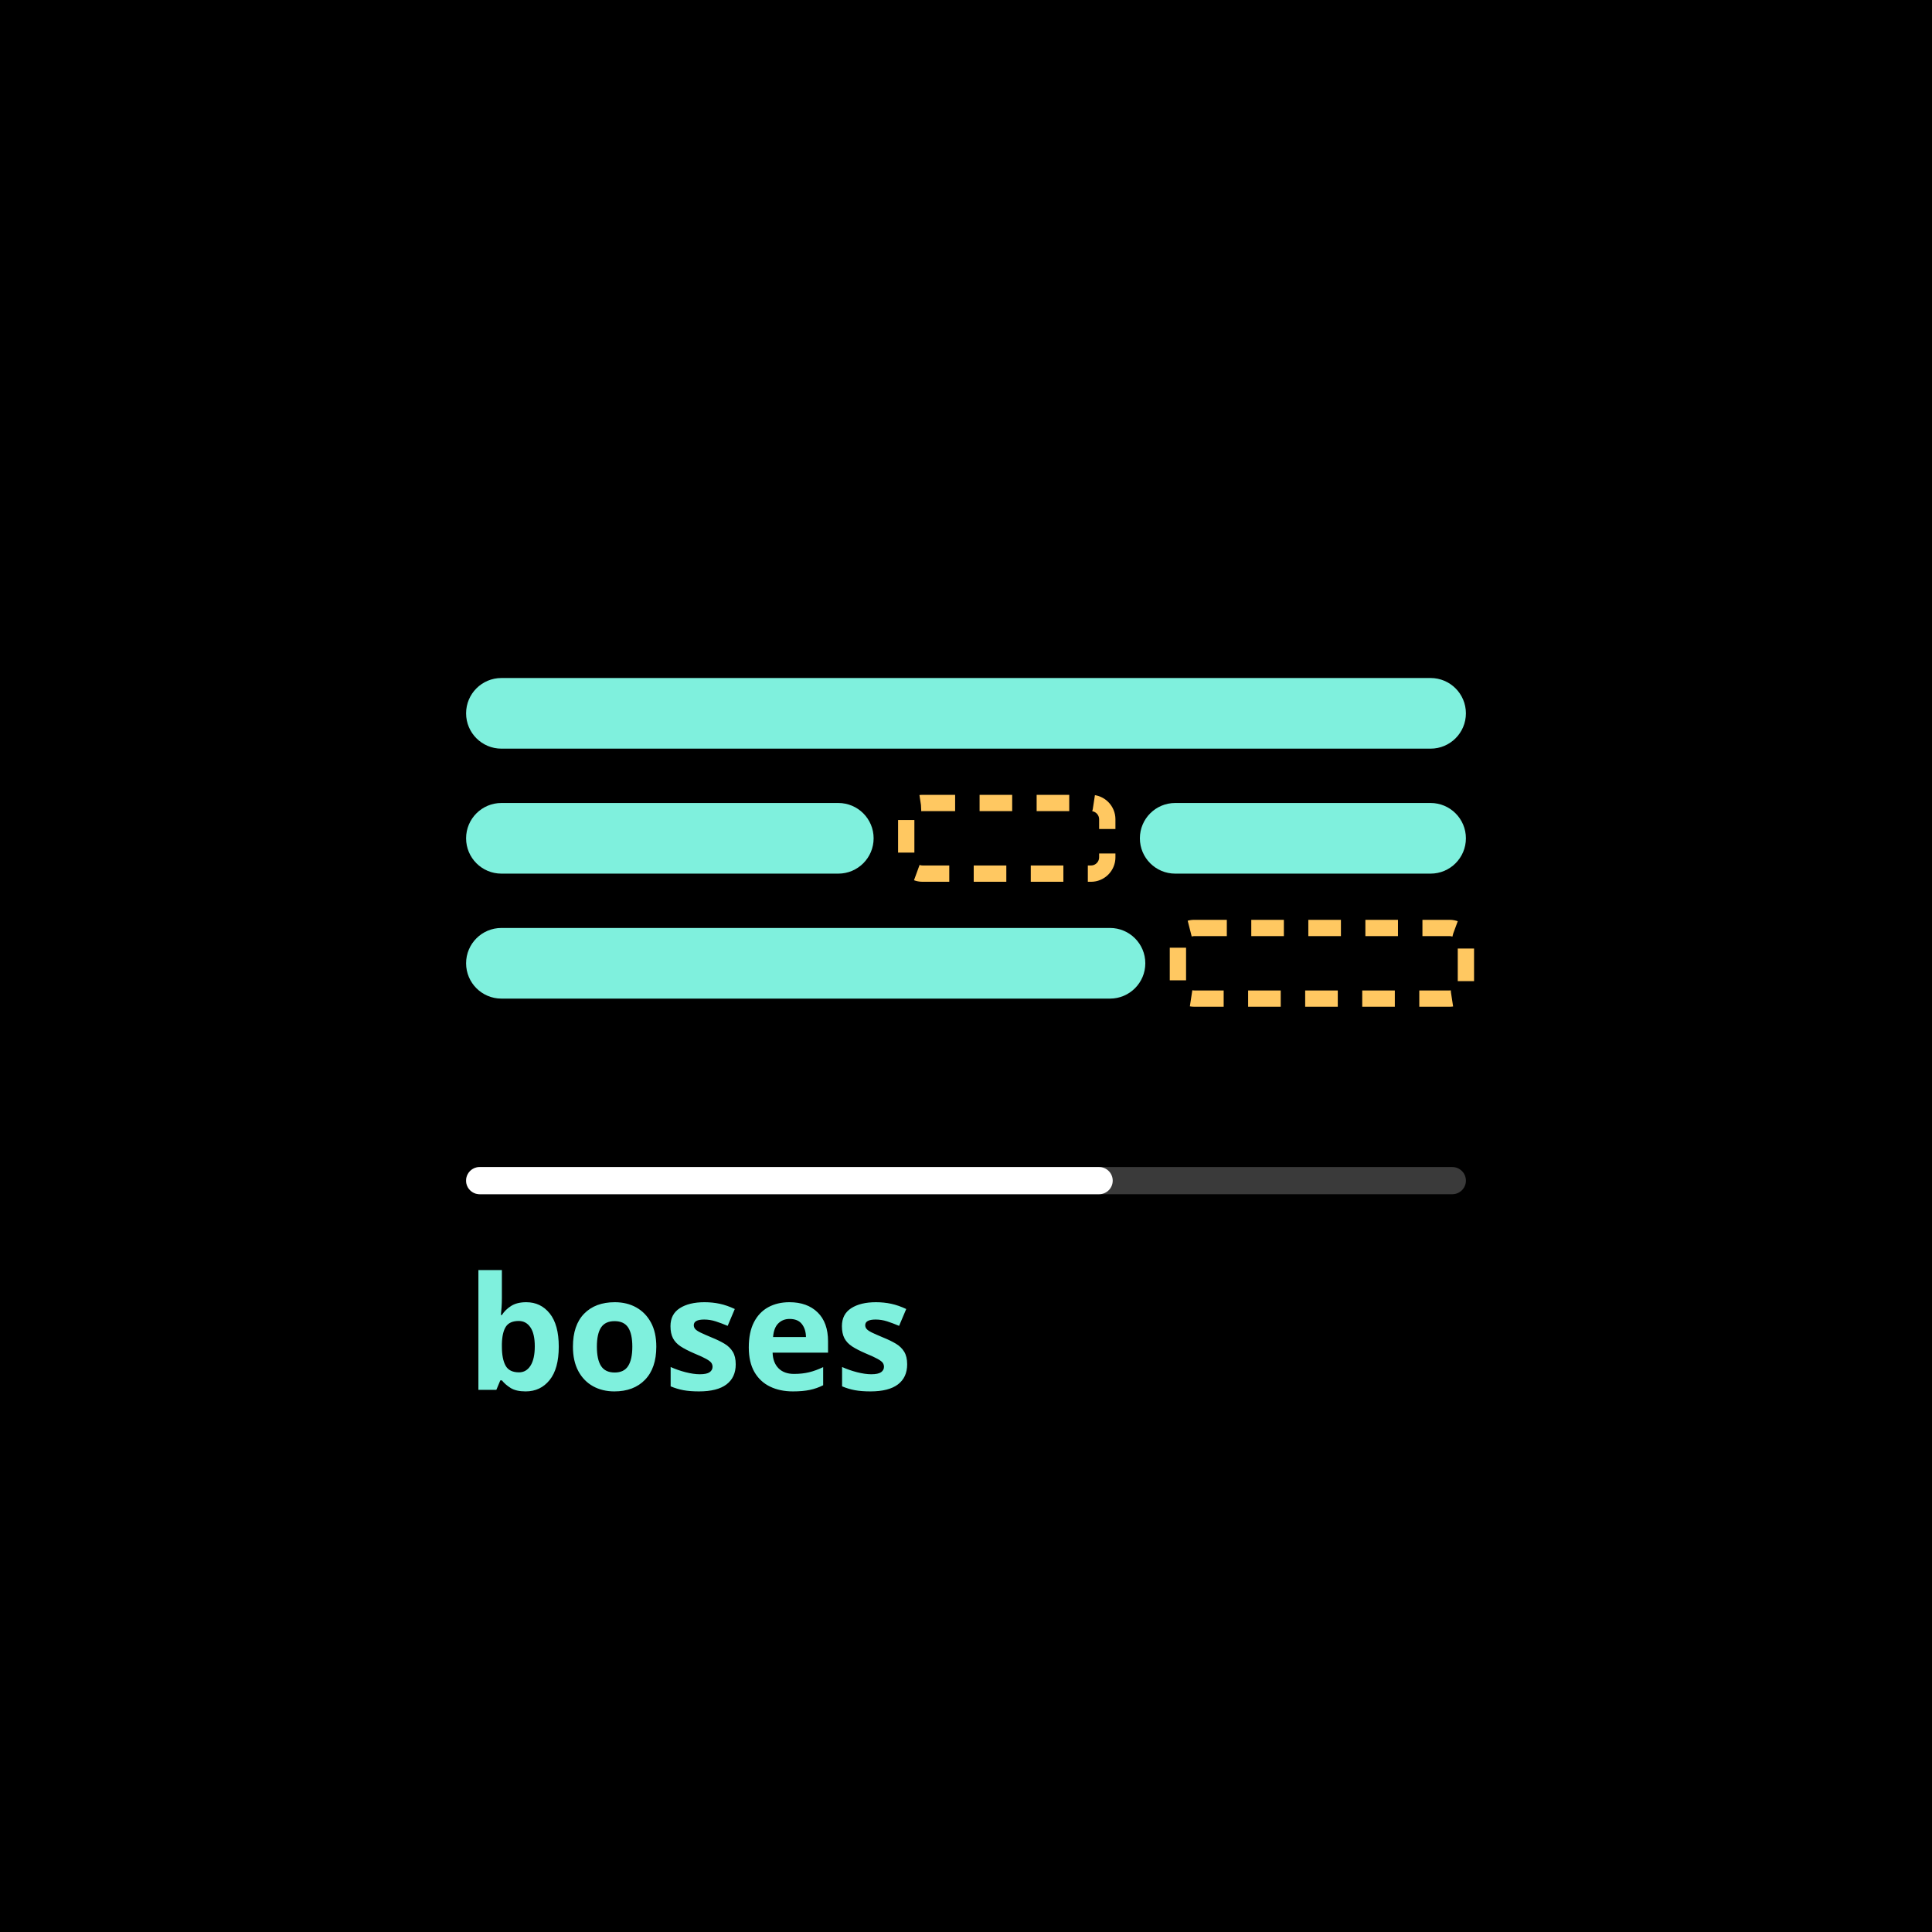
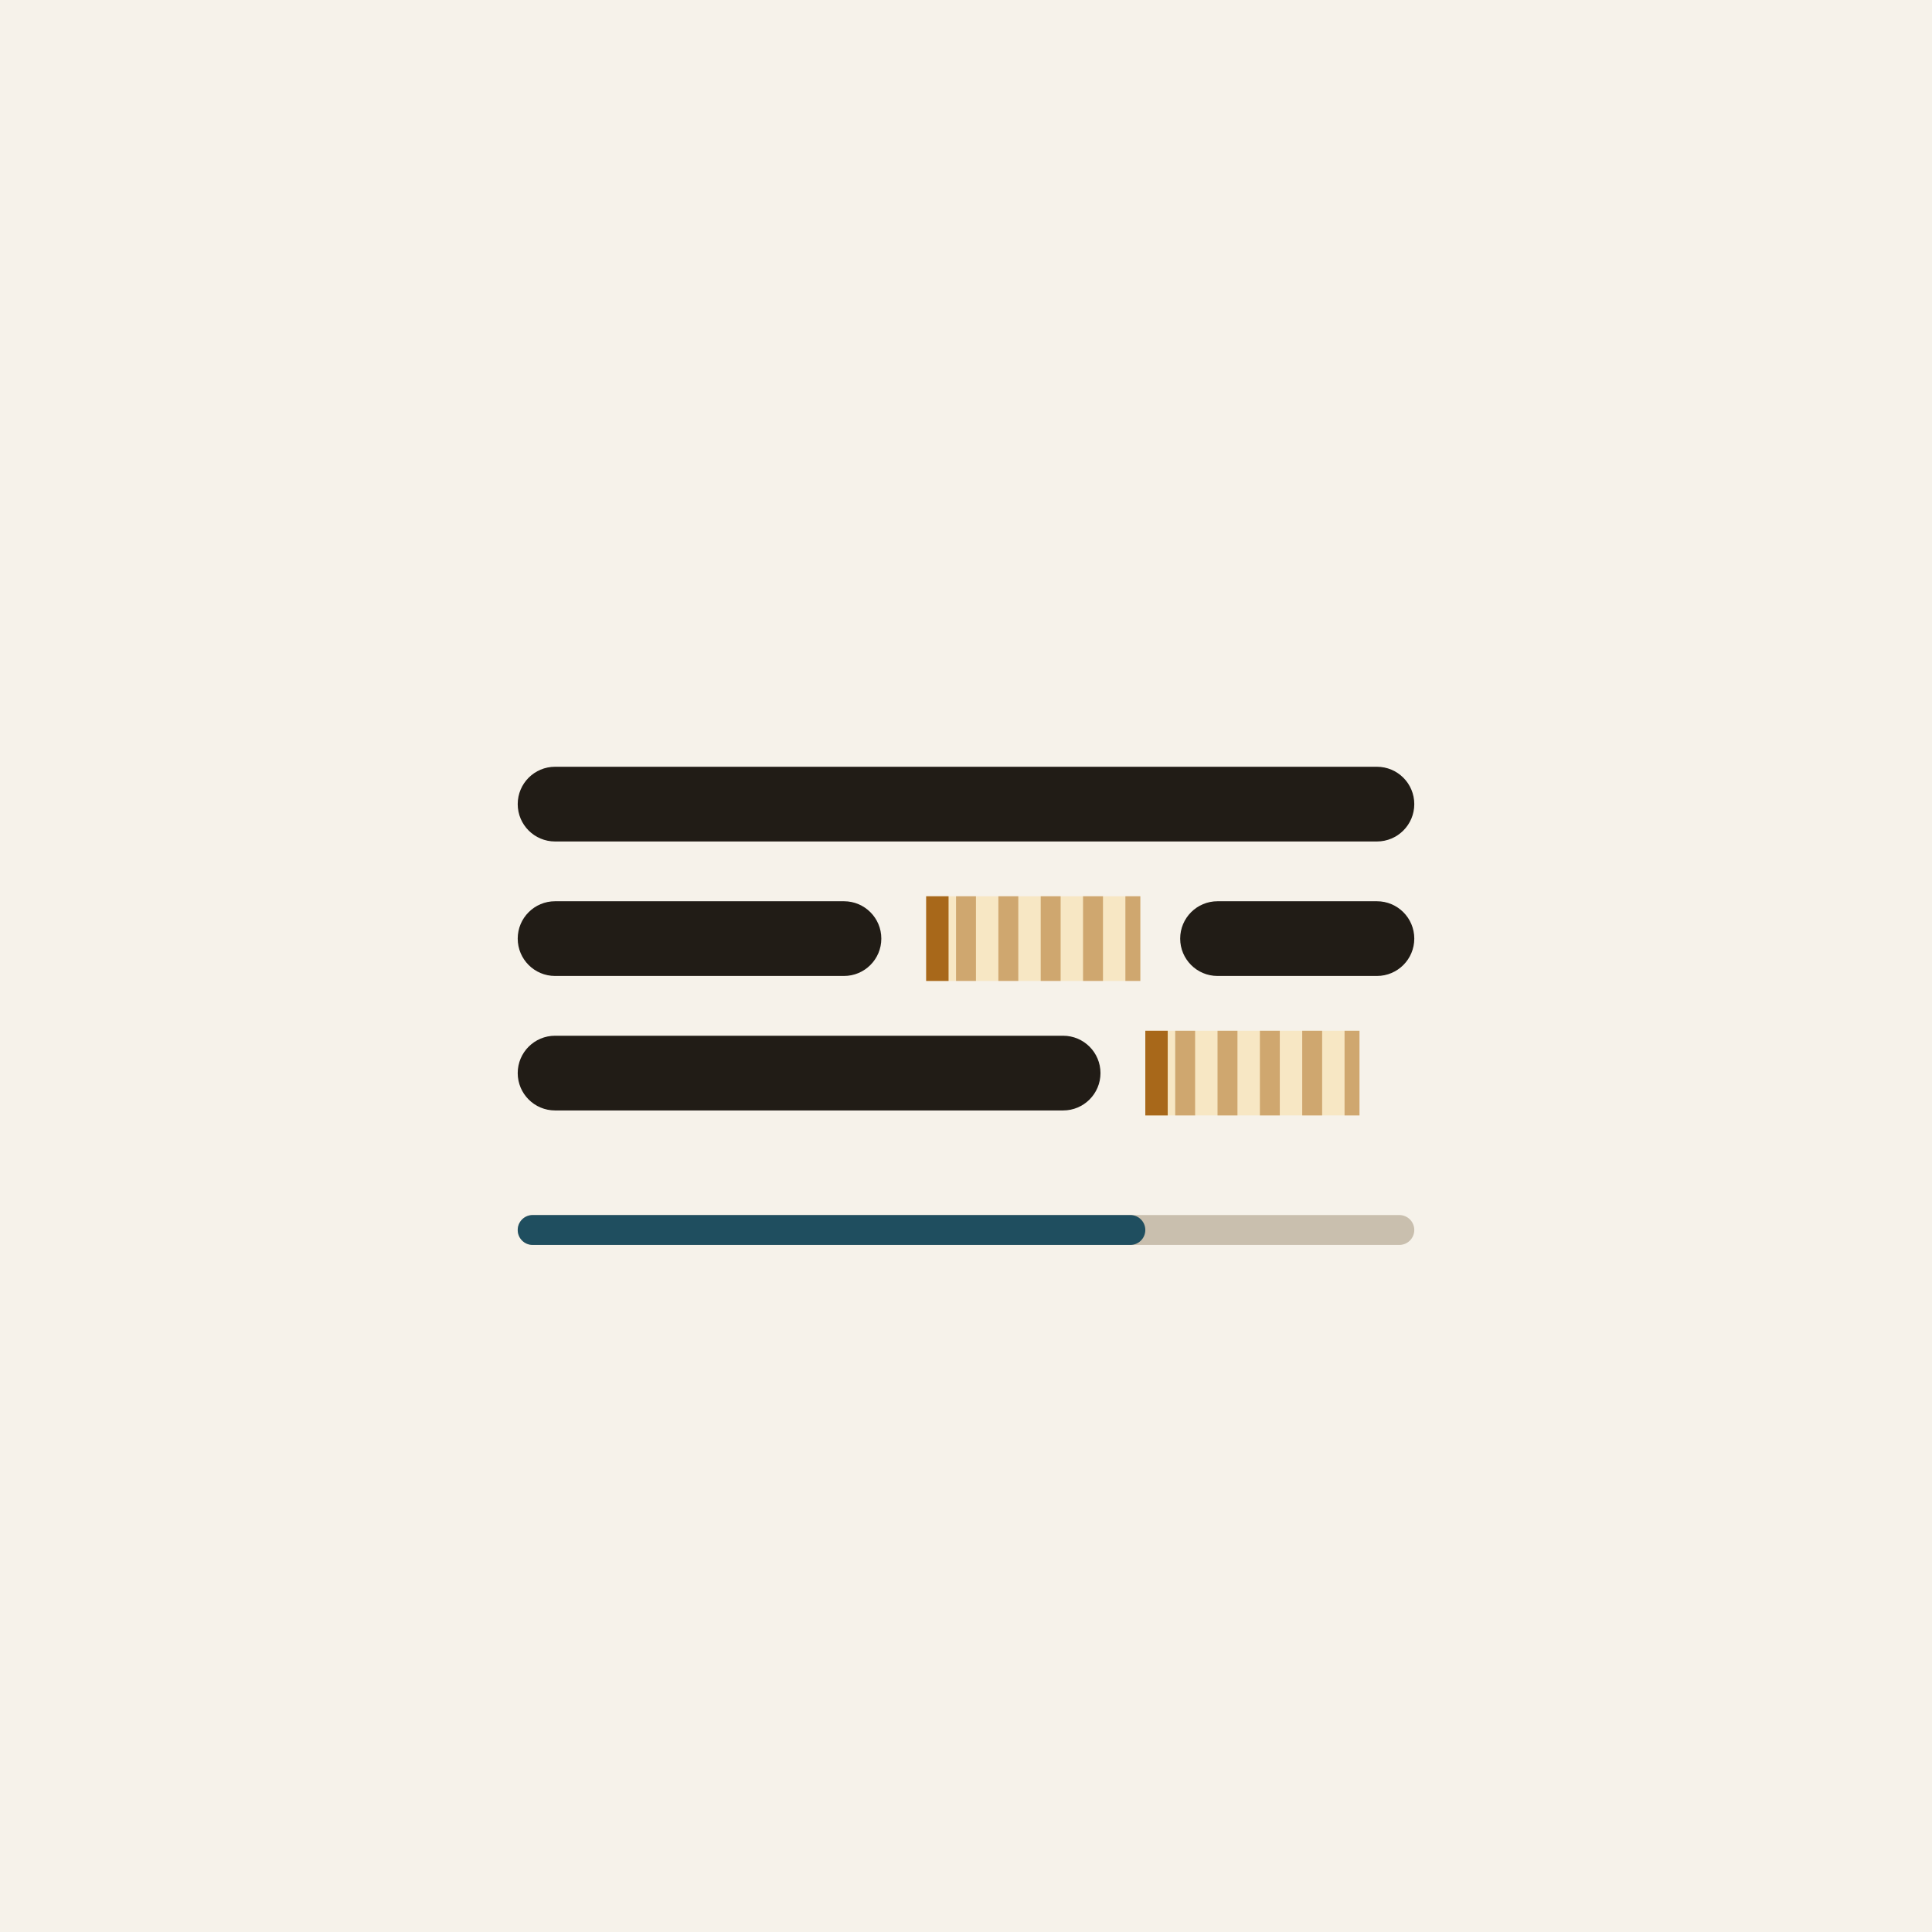
<svg xmlns="http://www.w3.org/2000/svg" viewBox="0 0 512 512" role="img" aria-label="Boses">
-   <rect width="512" height="512" fill="#000" />
-   <g transform="translate(256,256) scale(0.72) translate(-256,-256)">
-     <rect x="72" y="150" width="368" height="26" rx="13" fill="#7ff0dd" />
-     <rect x="72" y="196" width="150" height="26" rx="13" fill="#7ff0dd" />
-     <rect x="234" y="196" width="74" height="26" rx="6" fill="none" stroke="#ffc861" stroke-width="6" stroke-dasharray="12 9" />
-     <rect x="320" y="196" width="120" height="26" rx="13" fill="#7ff0dd" />
-     <rect x="72" y="242" width="250" height="26" rx="13" fill="#7ff0dd" />
-     <rect x="334" y="242" width="106" height="26" rx="6" fill="none" stroke="#ffc861" stroke-width="6" stroke-dasharray="12 9" />
-     <rect x="72" y="330" width="368" height="10" rx="5" fill="#3a3a3a" />
-     <rect x="72" y="330" width="238" height="10" rx="5" fill="#ffffff" />
-     <text x="72" y="412" fill="#7ff0dd" font-family="system-ui,sans-serif" font-size="58" font-weight="700">boses</text>
+   <rect width="512" height="512" fill="#F6F2EA" />
+   <g transform="translate(256,256) scale(0.66) translate(-256,-256)">
+     <rect x="76" y="176" width="360" height="30" rx="15" fill="#211C16" />
+     <rect x="76" y="230" width="146" height="30" rx="15" fill="#211C16" />
+     <rect x="240" y="228" width="86" height="34" fill="#F7E7C4" />
+     <g fill="#A8681A" opacity="0.5">
+       <rect x="252" y="228" width="8" height="34" />
+       <rect x="269" y="228" width="8" height="34" />
+       <rect x="286" y="228" width="8" height="34" />
+       <rect x="303" y="228" width="8" height="34" />
+       <rect x="320" y="228" width="6" height="34" />
+     </g>
+     <rect x="240" y="228" width="9" height="34" fill="#A8681A" />
+     <rect x="342" y="230" width="94" height="30" rx="15" fill="#211C16" />
+     <rect x="76" y="284" width="234" height="30" rx="15" fill="#211C16" />
+     <rect x="328" y="282" width="86" height="34" fill="#F7E7C4" />
+     <g fill="#A8681A" opacity="0.5">
+       <rect x="340" y="282" width="8" height="34" />
+       <rect x="357" y="282" width="8" height="34" />
+       <rect x="374" y="282" width="8" height="34" />
+       <rect x="391" y="282" width="8" height="34" />
+       <rect x="408" y="282" width="6" height="34" />
+     </g>
+     <rect x="328" y="282" width="9" height="34" fill="#A8681A" />
+     <rect x="76" y="356" width="360" height="12" rx="6" fill="#C9BFAE" />
+     <rect x="76" y="356" width="252" height="12" rx="6" fill="#1F4E5F" />
  </g>
</svg>
